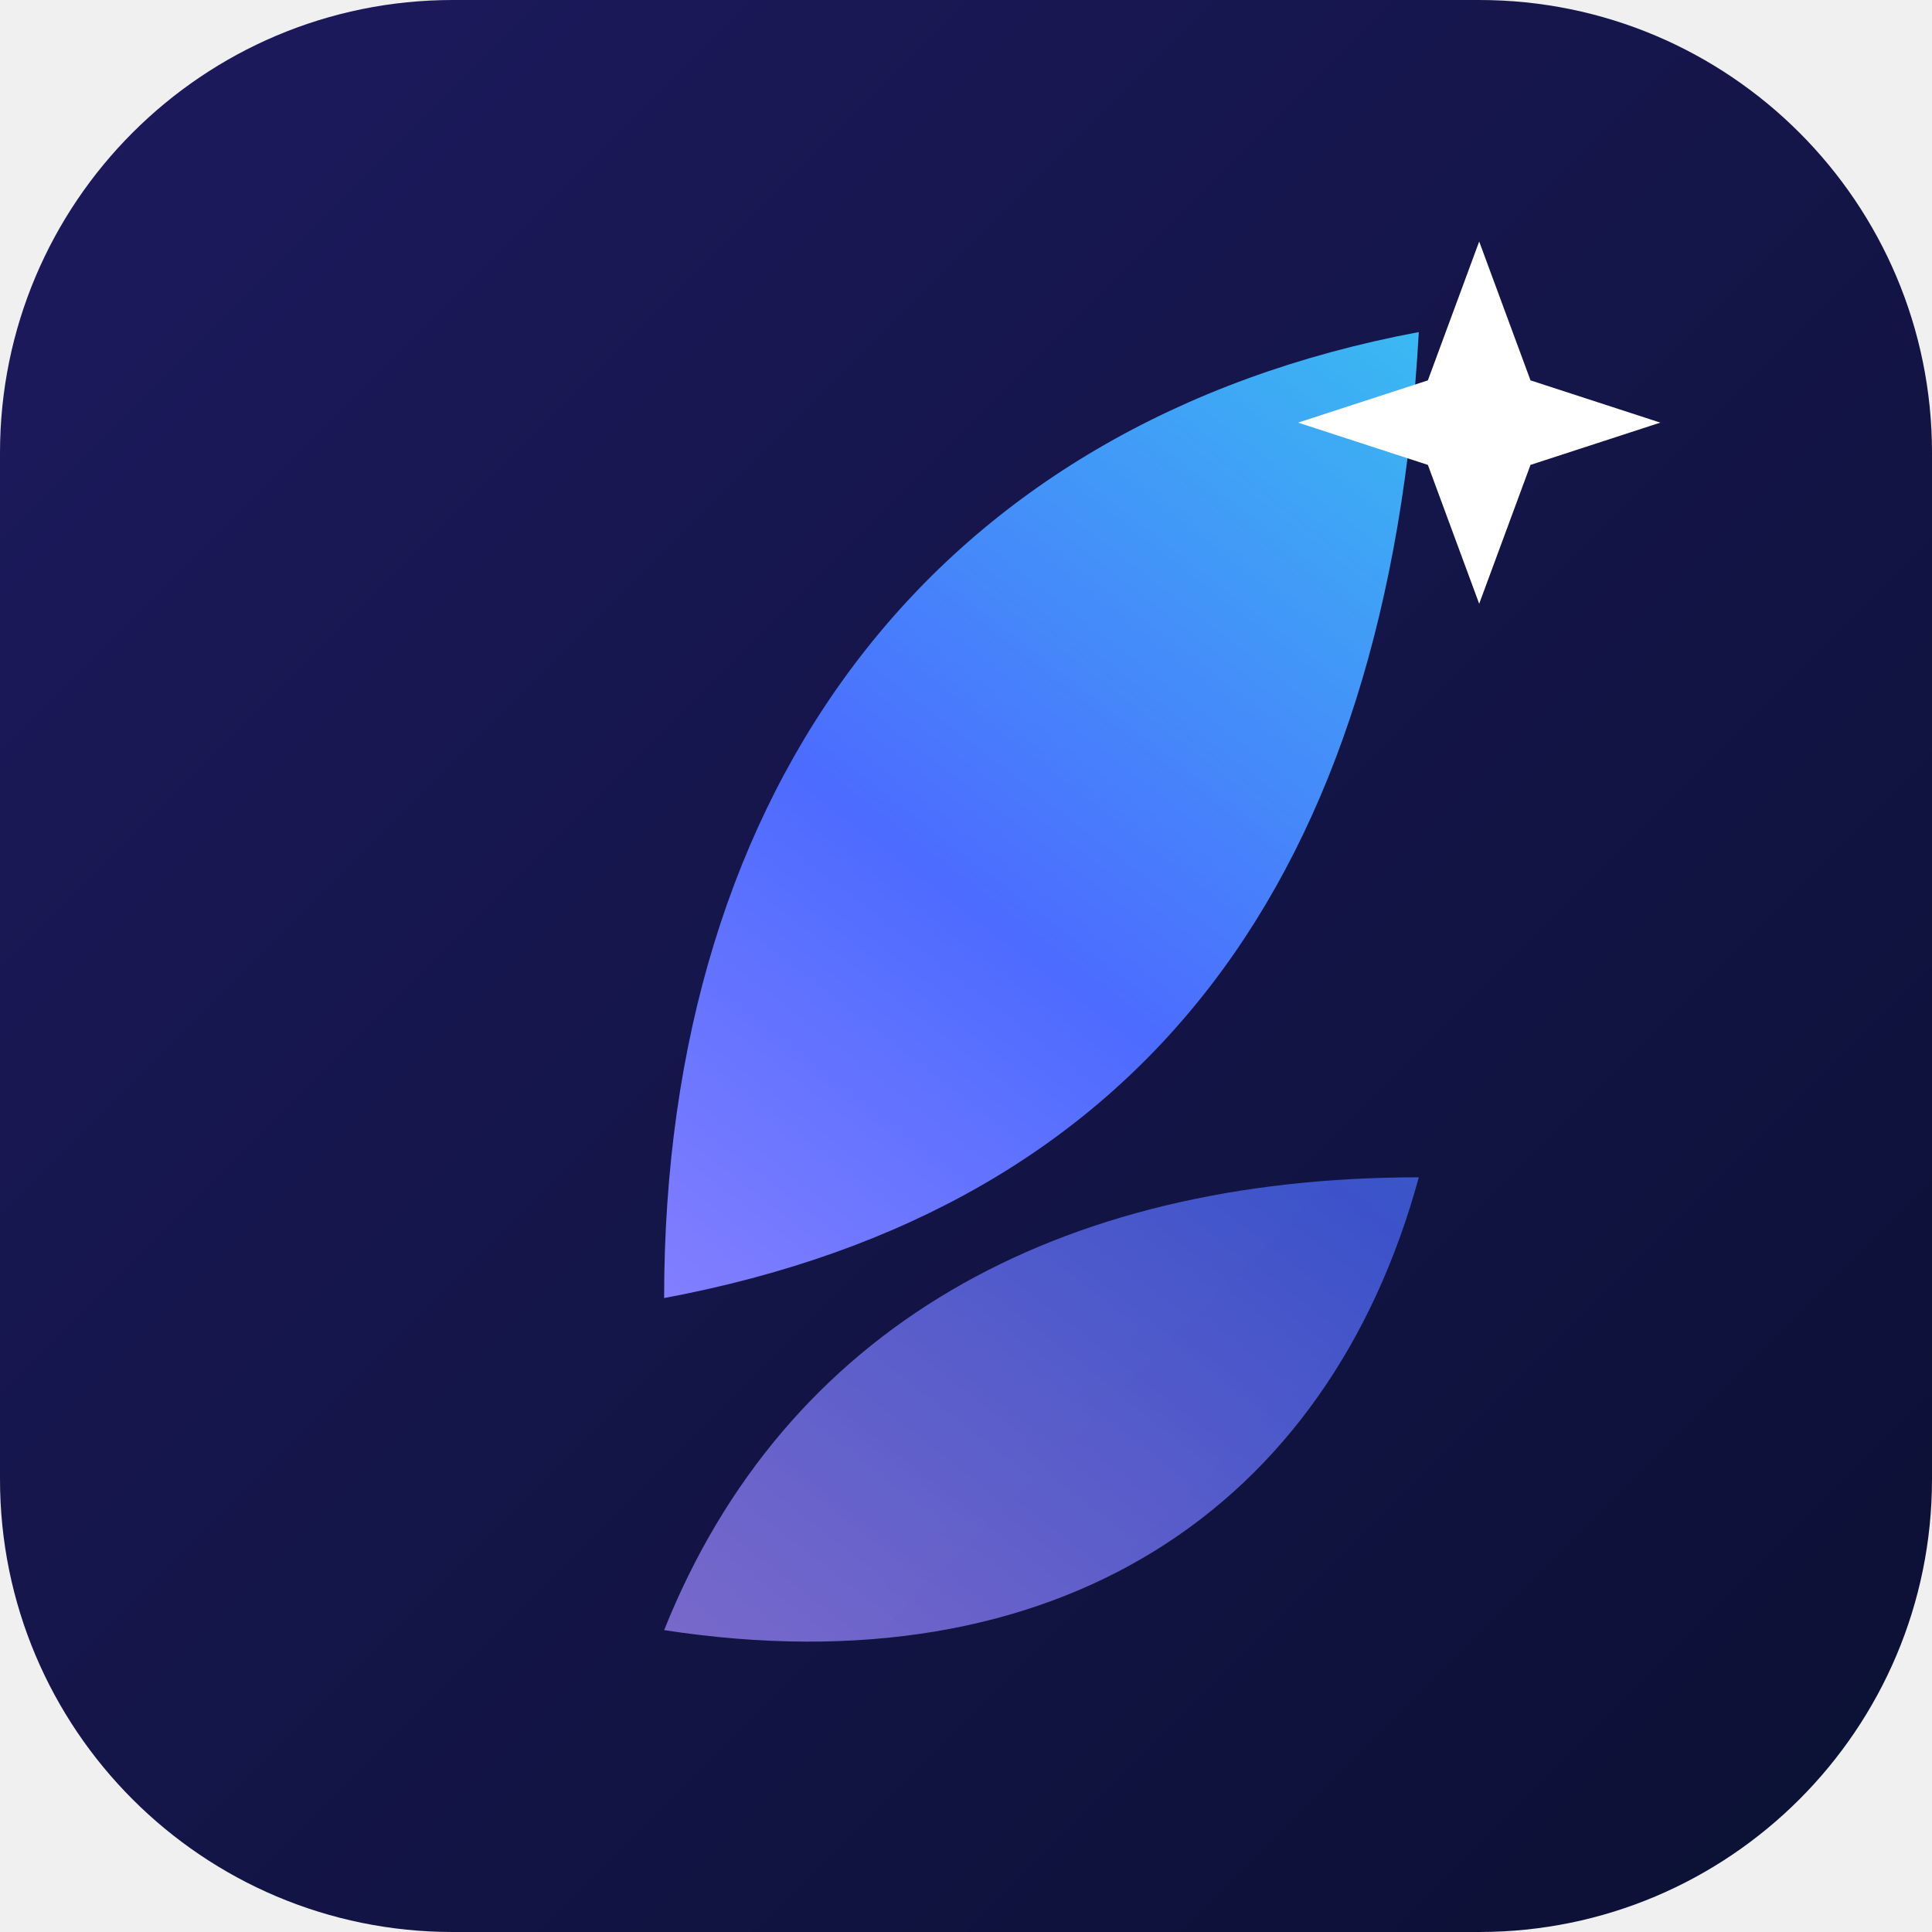
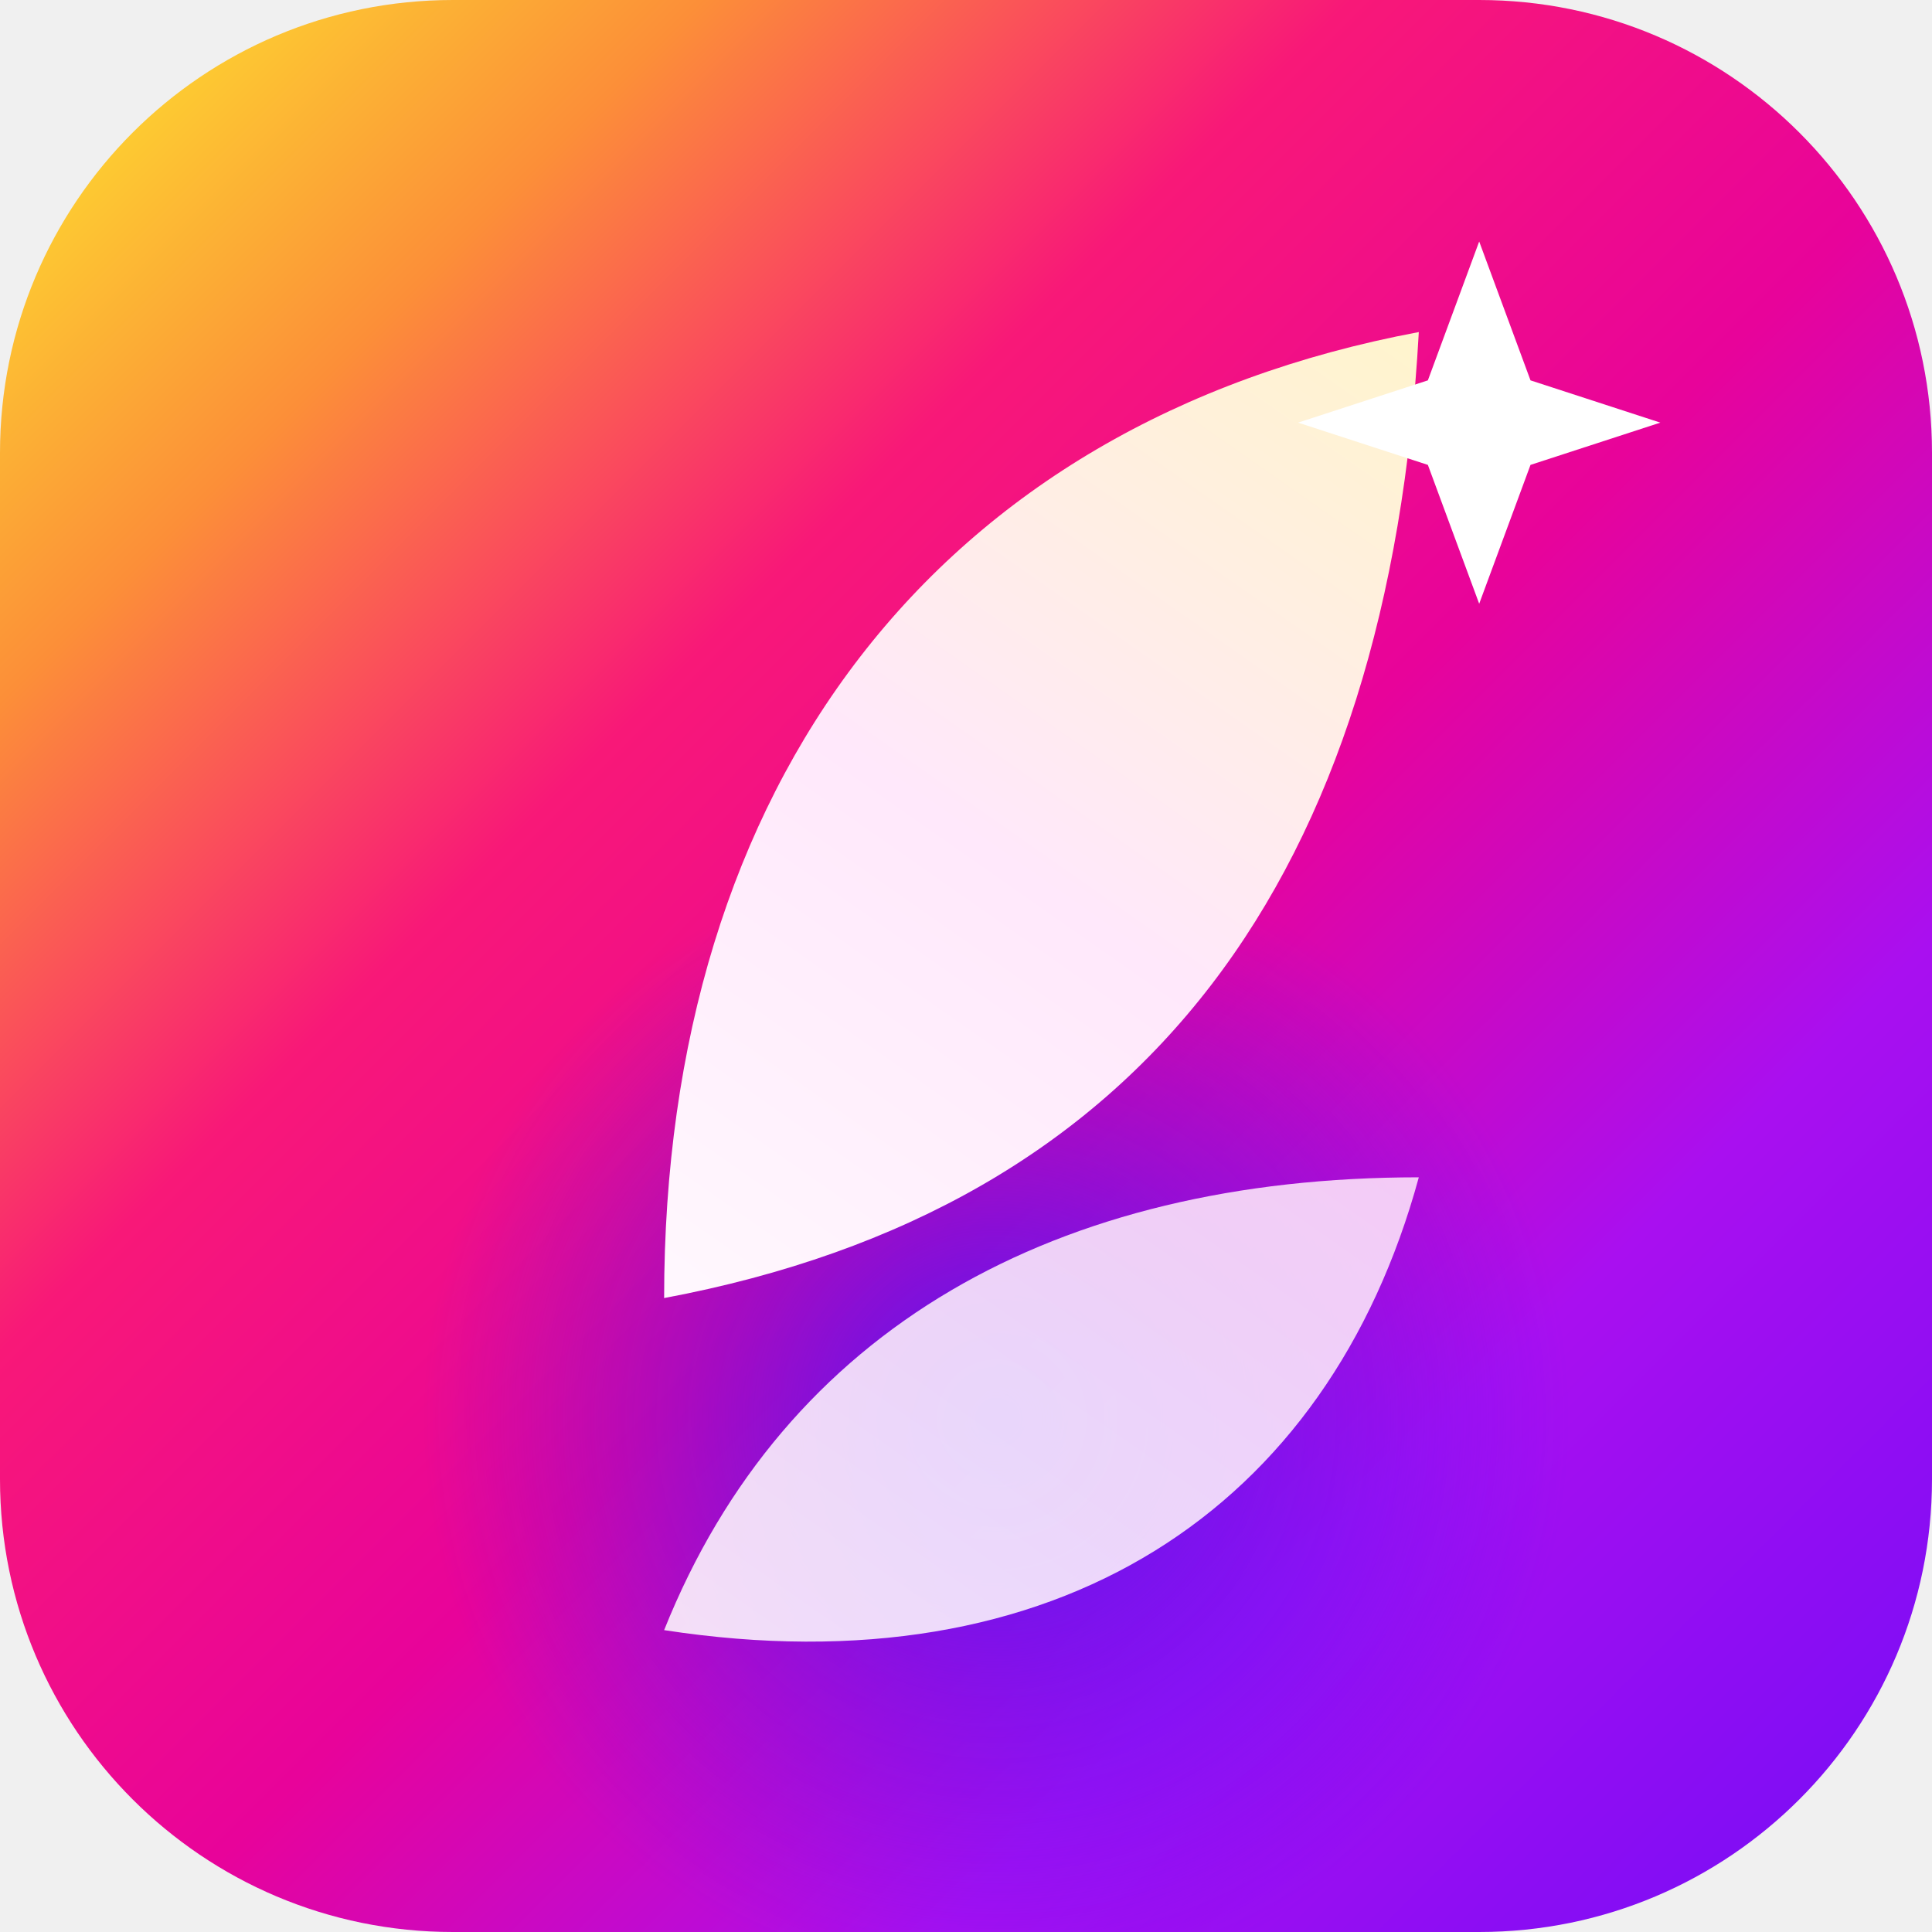
<svg xmlns="http://www.w3.org/2000/svg" viewBox="0 0 64 64">
  <defs>
-     <linearGradient id="leaf" x1="18" y1="54" x2="52" y2="10" gradientUnits="userSpaceOnUse">
-       <stop offset="0%" stop-color="#a78bff" />
-       <stop offset="50%" stop-color="#4c6bff" />
-       <stop offset="100%" stop-color="#37c6f0" />
+     <linearGradient id="bg" x1="2" y1="2" x2="62" y2="62" gradientUnits="userSpaceOnUse">
+       <stop offset="0" stop-color="#fddd30" />
+       <stop offset="0.16" stop-color="#fc8f38" />
+       <stop offset="0.34" stop-color="#f81878" />
+       <stop offset="0.54" stop-color="#e8039a" />
+       <stop offset="0.76" stop-color="#a90ff0" />
+       <stop offset="1" stop-color="#7a0cf5" />
    </linearGradient>
-     <linearGradient id="bg" x1="0" y1="0" x2="64" y2="64" gradientUnits="userSpaceOnUse">
-       <stop offset="0%" stop-color="#1d1a5e" />
-       <stop offset="100%" stop-color="#0b1033" />
+     <radialGradient id="glow" cx="33" cy="47" r="19" gradientUnits="userSpaceOnUse">
+       <stop offset="0" stop-color="#4217fc" stop-opacity="0.8" />
+       <stop offset="1" stop-color="#4217fc" stop-opacity="0" />
+     </radialGradient>
+     <linearGradient id="leaf" x1="20" y1="52" x2="48" y2="12" gradientUnits="userSpaceOnUse">
+       <stop offset="0" stop-color="#ffffff" />
+       <stop offset="0.55" stop-color="#ffe8fb" />
+       <stop offset="1" stop-color="#fff4cd" />
    </linearGradient>
  </defs>
  <rect width="64" height="64" rx="15" fill="url(#bg)" />
+   <rect width="64" height="64" rx="15" fill="url(#glow)" />
  <path d="M22 43C22 26 31 14 47 11c-1 18-9 29-25 32z" fill="url(#leaf)" />
-   <path d="M22 54c4-10 13-15 25-15-3 11-12 17-25 15z" fill="url(#leaf)" opacity="0.72" />
+   <path d="M22 54c4-10 13-15 25-15-3 11-12 17-25 15z" fill="url(#leaf)" opacity="0.86" />
  <path d="M49 8l1.7 4.6L55 14l-4.3 1.4L49 20l-1.7-4.6L43 14l4.3-1.4z" fill="#ffffff" />
</svg>
